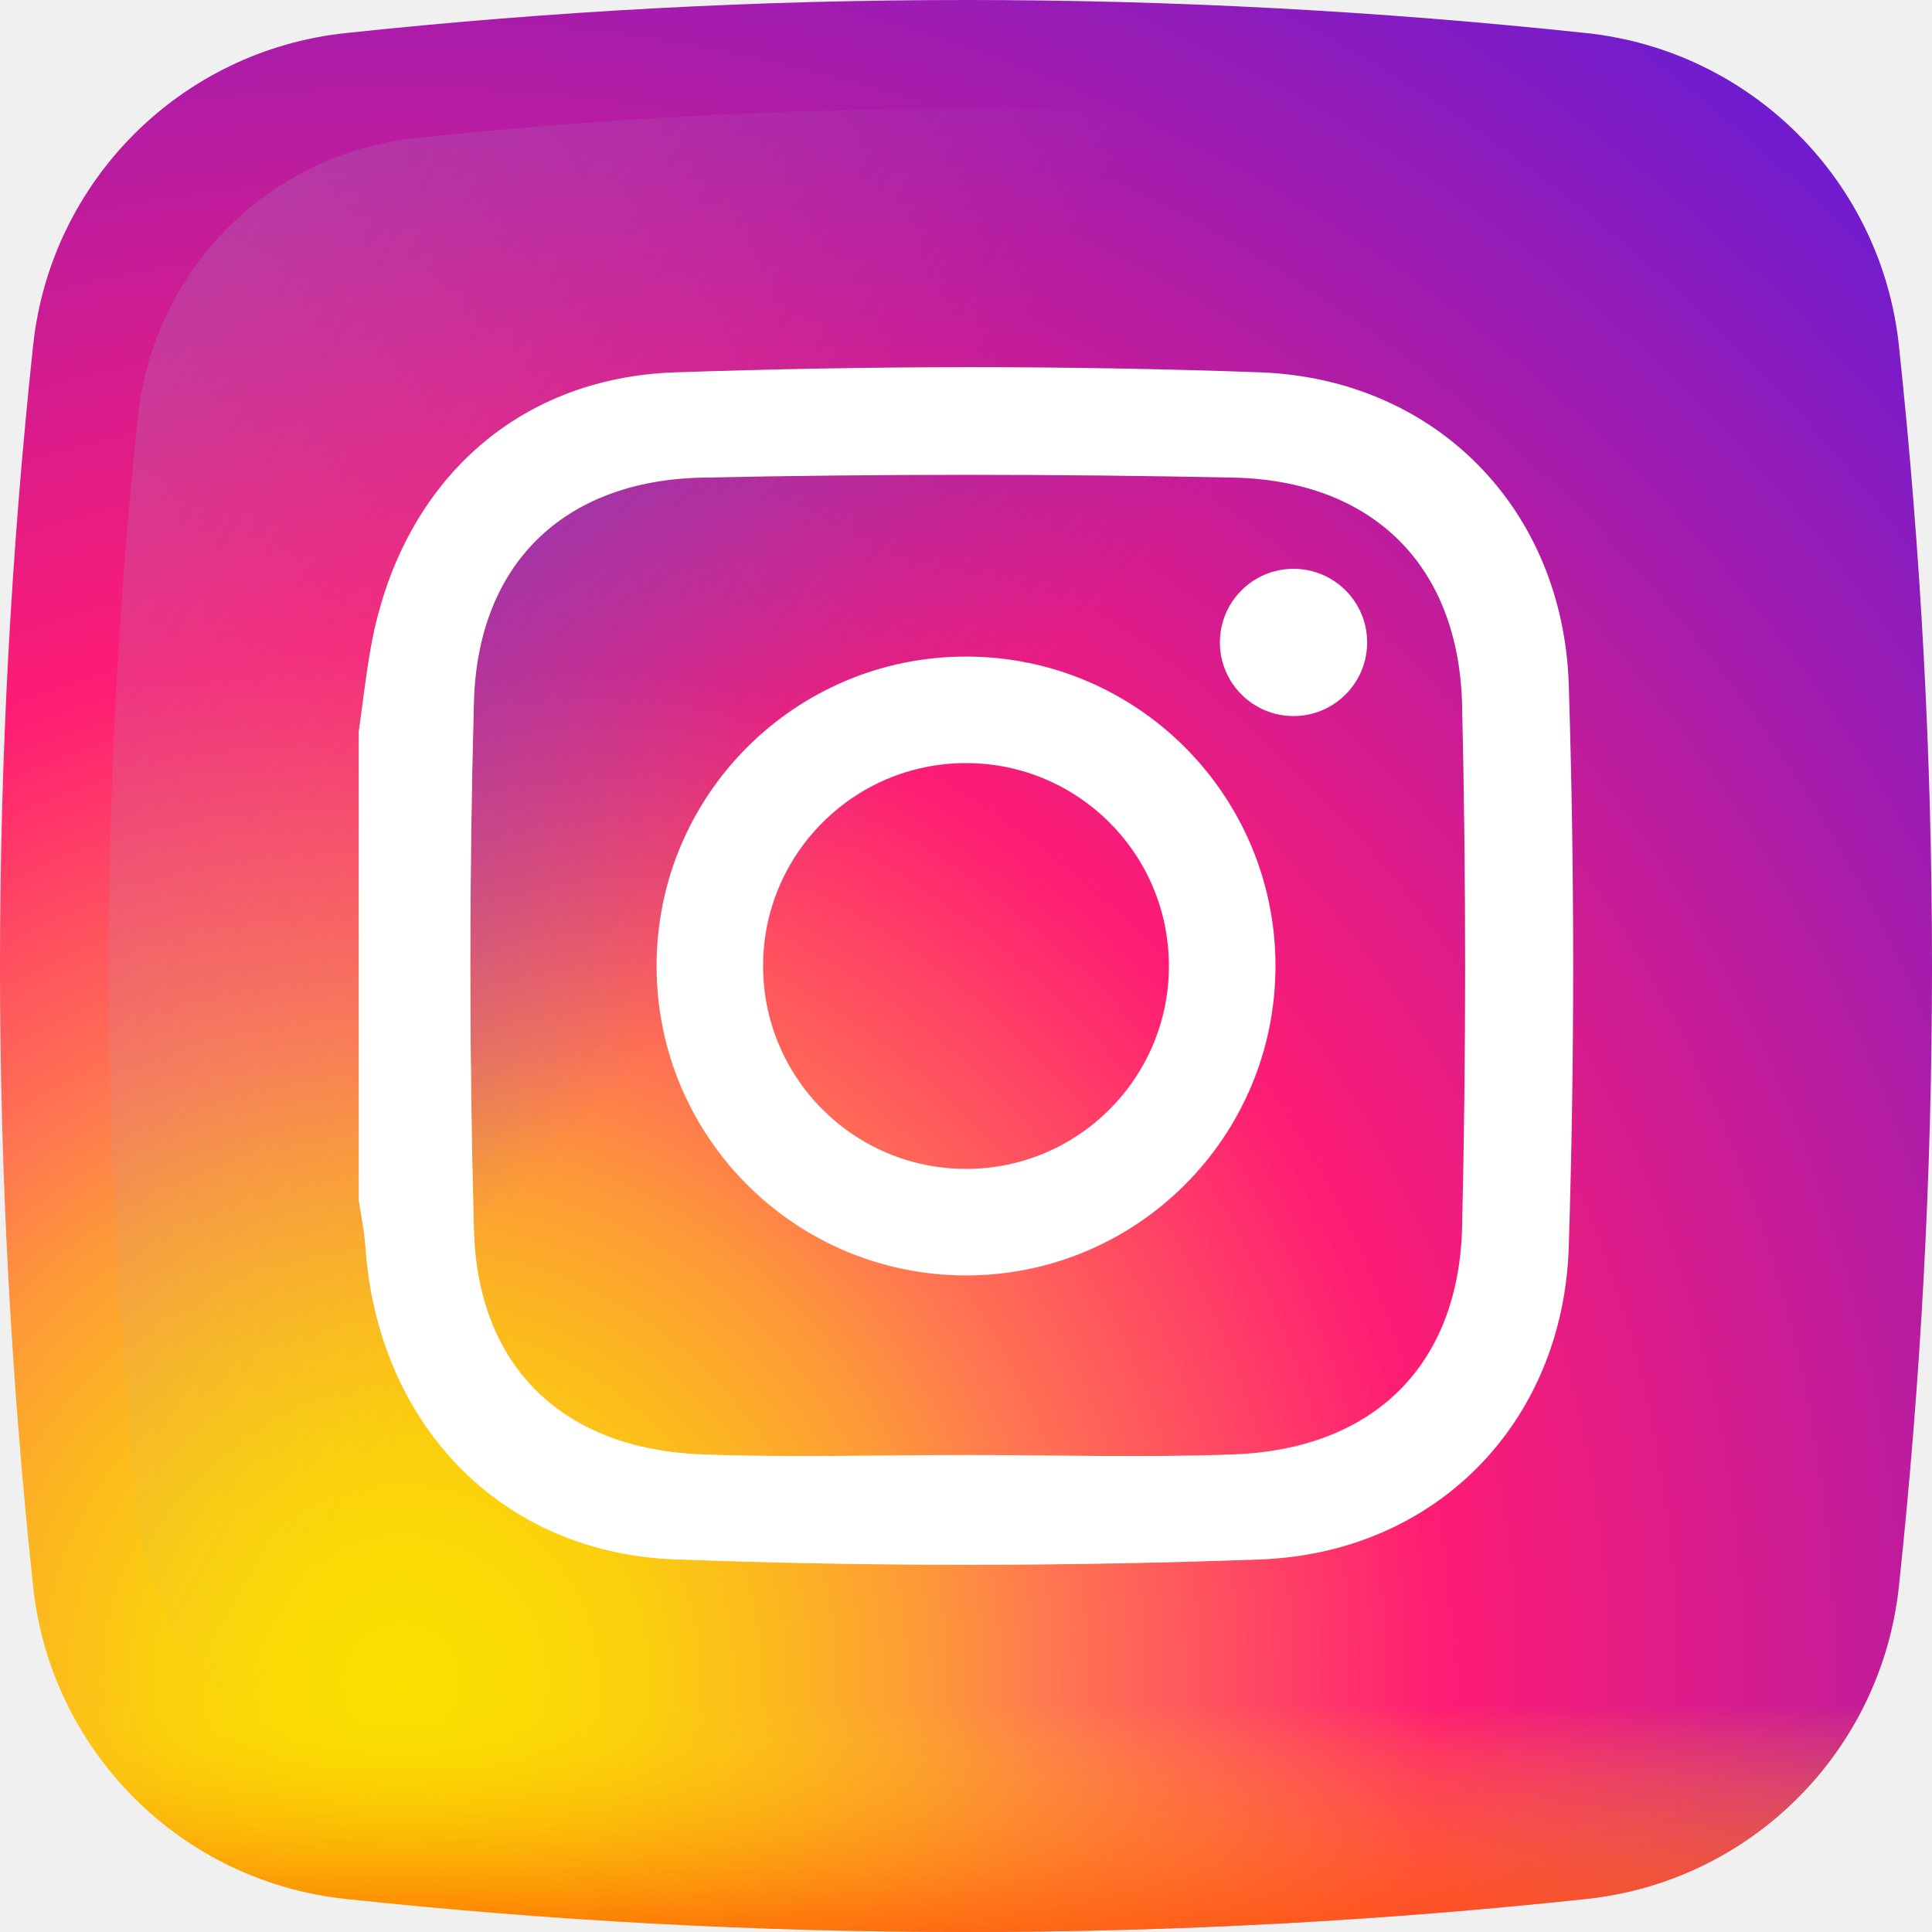
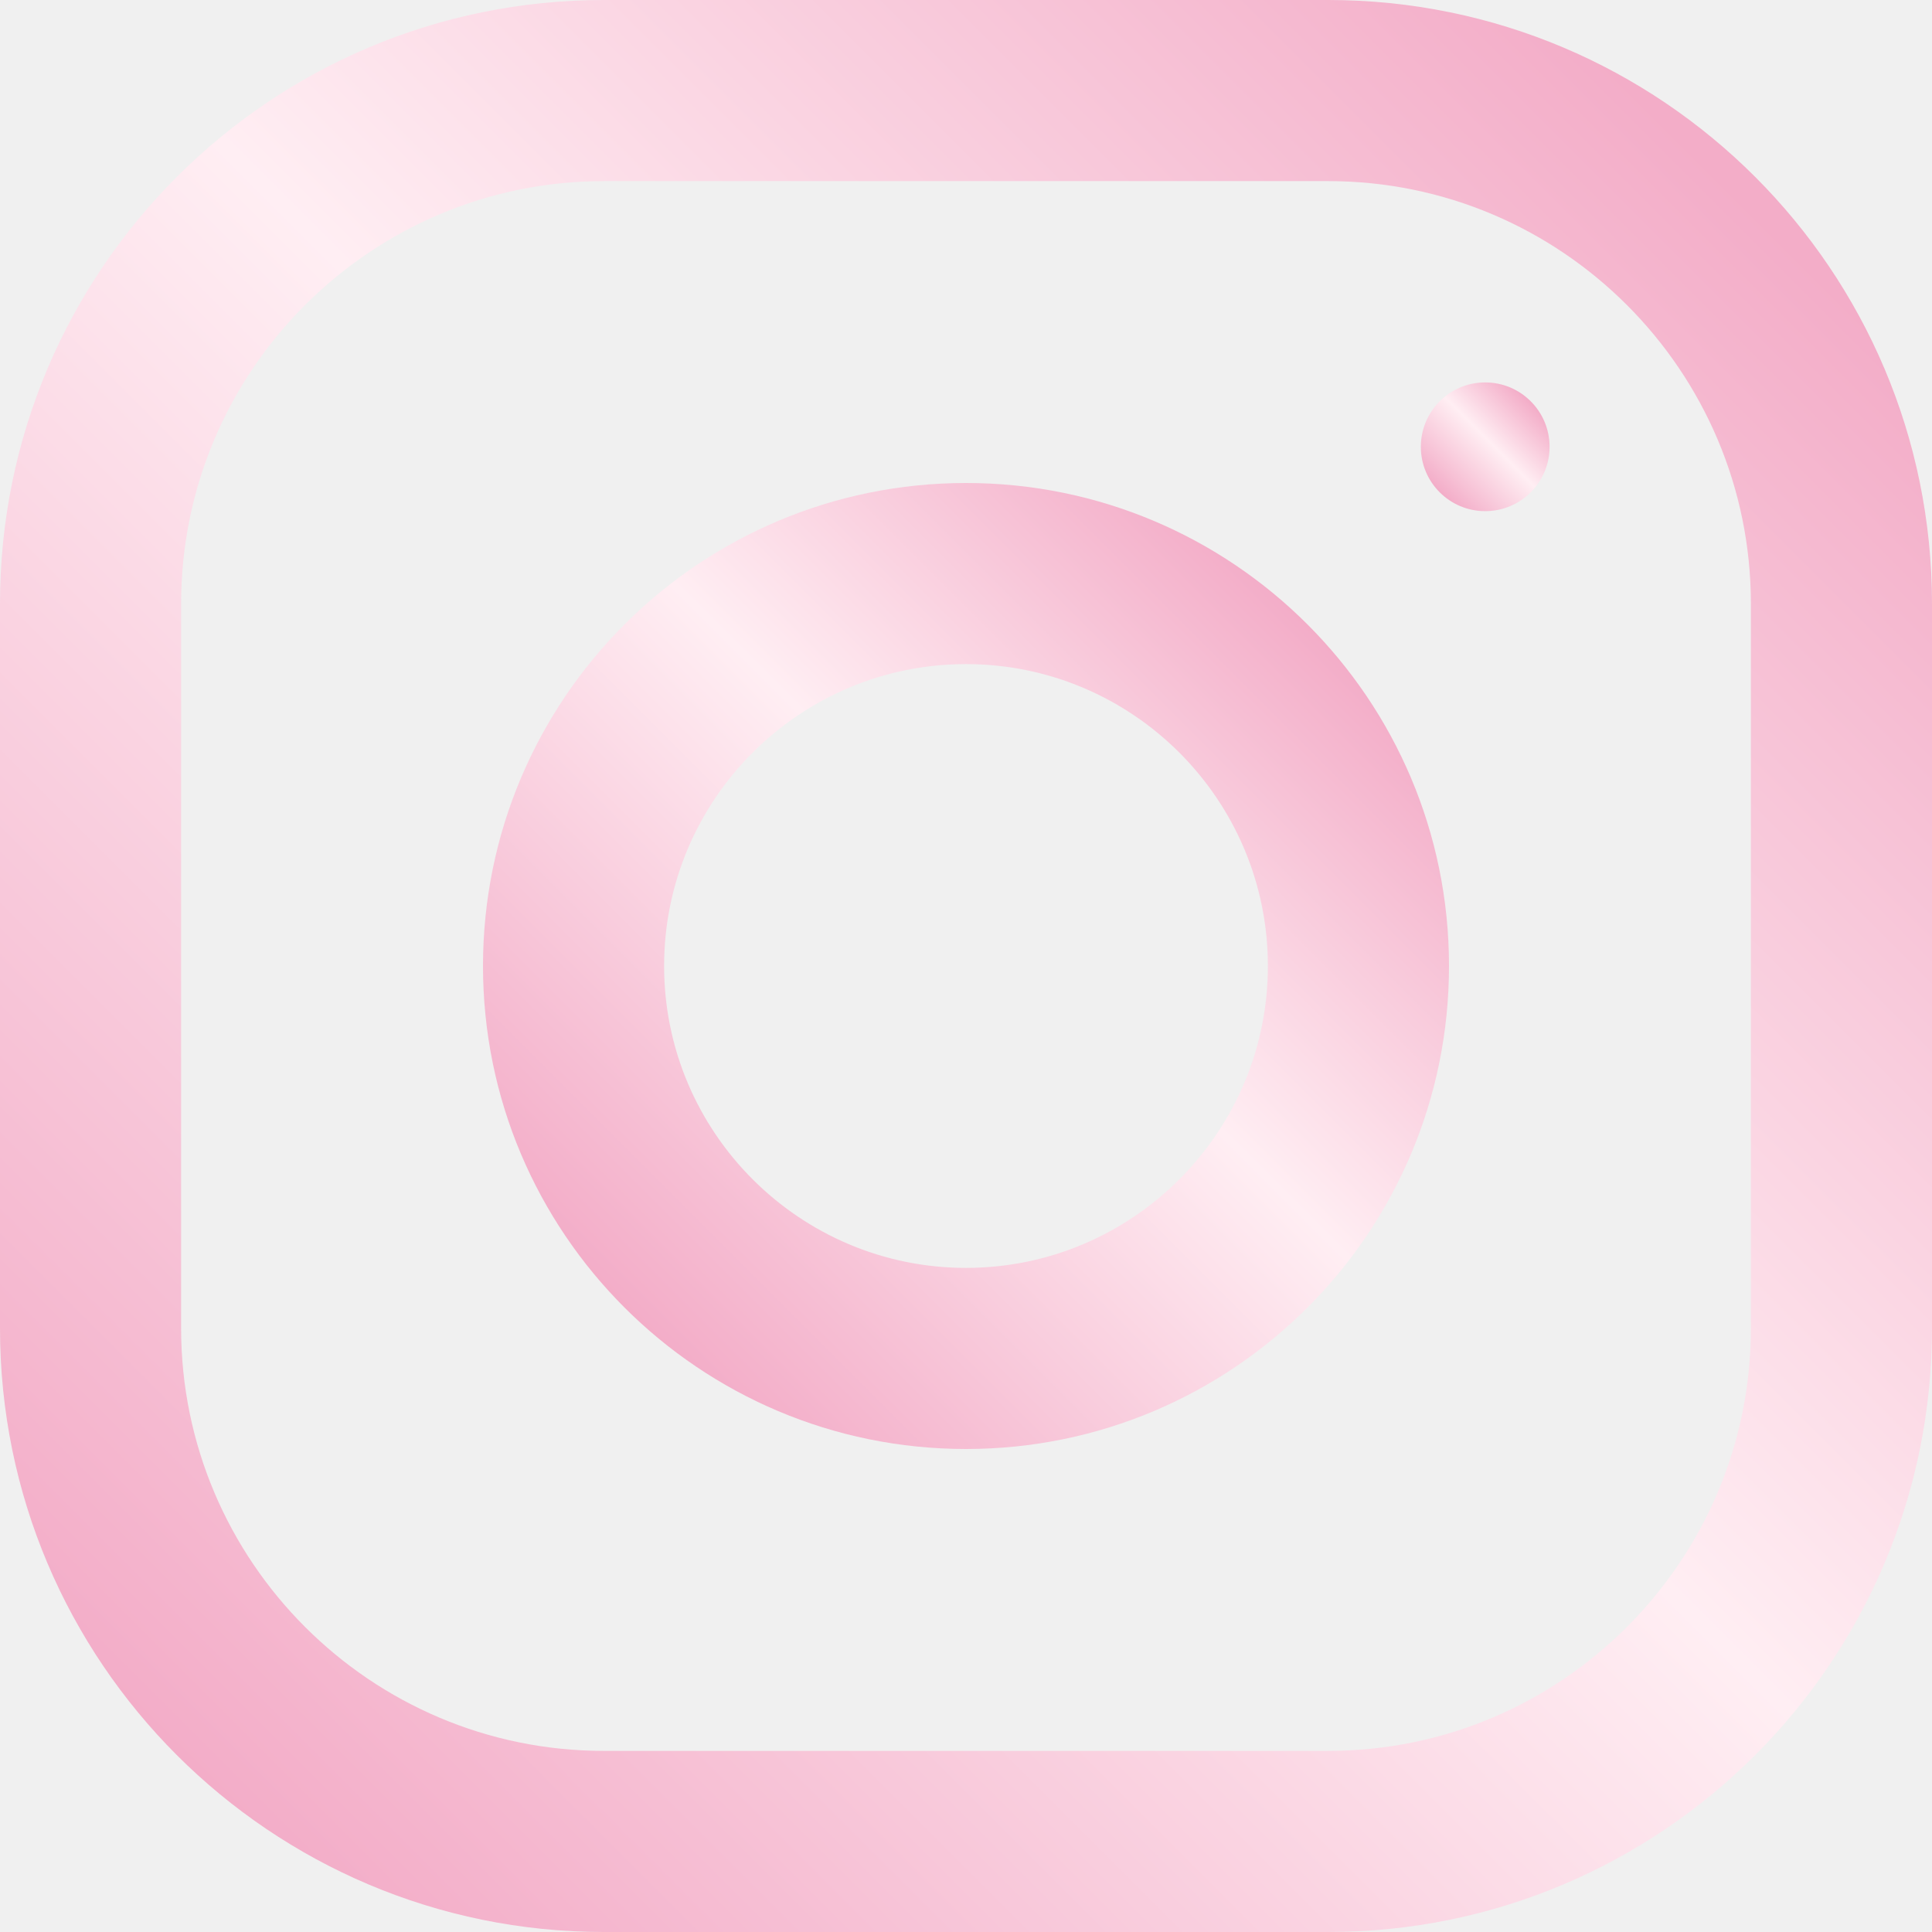
- <svg xmlns="http://www.w3.org/2000/svg" width="38" height="38" viewBox="0 0 38 38" fill="none">
-   <path d="M37.349 6.797C37.004 3.556 34.444 0.996 31.203 0.651C23.076 -0.217 14.924 -0.217 6.797 0.651C3.556 0.996 0.996 3.556 0.651 6.797C-0.217 14.924 -0.217 23.076 0.651 31.203C0.996 34.444 3.556 37.004 6.797 37.349C14.924 38.217 23.076 38.217 31.203 37.349C34.444 37.004 37.004 34.444 37.349 31.203C38.217 23.076 38.217 14.924 37.349 6.797Z" fill="url(#paint0_radial)" />
-   <path d="M35.283 8.171C34.976 5.296 32.705 3.024 29.829 2.717C22.617 1.948 15.383 1.948 8.171 2.717C5.296 3.024 3.024 5.296 2.717 8.171C1.948 15.383 1.948 22.617 2.717 29.828C3.024 32.705 5.296 34.976 8.171 35.283C15.383 36.053 22.617 36.053 29.828 35.283C32.704 34.976 34.976 32.705 35.283 29.828C36.052 22.617 36.052 15.383 35.283 8.171Z" fill="url(#paint1_linear)" />
-   <path d="M0.569 30.415C0.595 30.678 0.622 30.941 0.651 31.203C0.996 34.444 3.556 37.004 6.797 37.349C14.924 38.217 23.076 38.217 31.203 37.349C34.444 37.004 37.004 34.444 37.349 31.203C37.377 30.941 37.404 30.678 37.431 30.415H0.569Z" fill="url(#paint2_linear)" />
-   <path d="M37.349 31.203C37.816 26.836 38.031 22.462 37.996 18.088L29.31 9.402C28.225 8.164 26.64 7.39 24.777 7.323C20.947 7.185 17.105 7.192 13.274 7.324C10.093 7.434 7.868 9.572 7.298 12.715C7.197 13.27 7.137 13.832 7.057 14.391V23.605C7.101 23.904 7.166 24.201 7.186 24.501C7.313 26.413 8.099 28.05 9.357 29.158L18.196 37.997C22.534 38.027 26.872 37.812 31.203 37.349C34.444 37.004 37.004 34.444 37.349 31.203Z" fill="url(#paint3_linear)" />
-   <path d="M7.057 14.391C7.137 13.832 7.197 13.27 7.298 12.715C7.868 9.572 10.093 7.434 13.274 7.324C17.105 7.192 20.947 7.185 24.777 7.323C28.24 7.448 30.748 10.012 30.856 13.476C30.971 17.154 30.971 20.841 30.856 24.52C30.748 27.984 28.241 30.547 24.778 30.672C20.948 30.811 17.105 30.814 13.275 30.67C9.811 30.54 7.417 27.97 7.186 24.501C7.166 24.201 7.101 23.904 7.057 23.605C7.057 20.534 7.057 17.462 7.057 14.391ZM19.003 28.619C20.756 28.619 22.511 28.672 24.261 28.607C27.006 28.505 28.694 26.867 28.758 24.125C28.837 20.709 28.837 17.287 28.758 13.87C28.694 11.129 27.005 9.453 24.261 9.394C20.779 9.321 17.293 9.321 13.811 9.394C11.088 9.451 9.395 11.094 9.321 13.805C9.227 17.265 9.227 20.731 9.321 24.191C9.395 26.902 11.088 28.506 13.811 28.607C15.54 28.672 17.272 28.619 19.003 28.619Z" fill="url(#paint4_linear)" />
-   <path d="M7.057 14.391C7.137 13.832 7.197 13.27 7.298 12.715C7.868 9.572 10.093 7.434 13.274 7.324C17.105 7.192 20.947 7.185 24.777 7.323C28.24 7.448 30.748 10.012 30.856 13.476C30.971 17.154 30.971 20.841 30.856 24.52C30.748 27.984 28.241 30.547 24.778 30.672C20.948 30.811 17.105 30.814 13.275 30.67C9.811 30.54 7.417 27.97 7.186 24.501C7.166 24.201 7.101 23.904 7.057 23.605C7.057 20.534 7.057 17.462 7.057 14.391ZM19.003 28.619C20.756 28.619 22.511 28.672 24.261 28.607C27.006 28.505 28.694 26.867 28.758 24.125C28.837 20.709 28.837 17.287 28.758 13.87C28.694 11.129 27.005 9.453 24.261 9.394C20.779 9.321 17.293 9.321 13.811 9.394C11.088 9.451 9.395 11.094 9.321 13.805C9.227 17.265 9.227 20.731 9.321 24.191C9.395 26.902 11.088 28.506 13.811 28.607C15.54 28.672 17.272 28.619 19.003 28.619Z" fill="white" />
-   <path d="M19 12.914C15.639 12.914 12.914 15.639 12.914 19C12.914 22.361 15.639 25.086 19 25.086C22.362 25.086 25.087 22.361 25.087 19C25.087 15.639 22.362 12.914 19 12.914ZM19 22.991C16.796 22.991 15.009 21.204 15.009 19C15.009 16.796 16.796 15.009 19 15.009C21.204 15.009 22.991 16.796 22.991 19C22.991 21.204 21.204 22.991 19 22.991Z" fill="white" />
-   <path d="M26.89 12.636C26.89 13.435 26.241 14.084 25.442 14.084C24.642 14.084 23.994 13.435 23.994 12.636C23.994 11.836 24.642 11.188 25.442 11.188C26.241 11.188 26.89 11.836 26.89 12.636Z" fill="white" />
+ <svg xmlns="http://www.w3.org/2000/svg" width="35" height="35" viewBox="0 0 35 35" fill="none">
+   <path d="M24.062 0H10.938C4.898 0 0 4.898 0 10.938V24.062C0 30.102 4.898 35 10.938 35H24.062C30.102 35 35 30.102 35 24.062V10.938C35 4.898 30.102 0 24.062 0ZM31.719 24.062C31.719 28.284 28.284 31.719 24.062 31.719H10.938C6.716 31.719 3.281 28.284 3.281 24.062V10.938C3.281 6.716 6.716 3.281 10.938 3.281H24.062C28.284 3.281 31.719 6.716 31.719 10.938V24.062Z" fill="url(#paint0_linear)" />
+   <path d="M17.5 8.75C12.668 8.75 8.75 12.668 8.75 17.5C8.75 22.332 12.668 26.25 17.5 26.25C22.332 26.25 26.25 22.332 26.25 17.5C26.25 12.668 22.332 8.75 17.5 8.75ZM17.5 22.969C14.486 22.969 12.031 20.514 12.031 17.5C12.031 14.483 14.486 12.031 17.5 12.031C20.514 12.031 22.969 14.483 22.969 17.5C22.969 20.514 20.514 22.969 17.5 22.969Z" fill="url(#paint1_linear)" />
+   <path d="M26.906 9.26C27.55 9.26 28.072 8.738 28.072 8.094C28.072 7.45 27.55 6.928 26.906 6.928C26.262 6.928 25.74 7.45 25.74 8.094C25.74 8.738 26.262 9.26 26.906 9.26Z" fill="url(#paint2_linear)" />
  <defs>
-     <radialGradient id="paint0_radial" cx="0" cy="0" r="1" gradientUnits="userSpaceOnUse" gradientTransform="translate(7.78979 33.209) scale(41.9073)">
-       <stop stop-color="#FAE100" />
-       <stop offset="0.054" stop-color="#FADC04" />
-       <stop offset="0.117" stop-color="#FBCE0E" />
-       <stop offset="0.183" stop-color="#FCB720" />
-       <stop offset="0.251" stop-color="#FE9838" />
-       <stop offset="0.305" stop-color="#FF7950" />
-       <stop offset="0.492" stop-color="#FF1C74" />
-       <stop offset="1" stop-color="#6C1CD1" />
-     </radialGradient>
-     <linearGradient id="paint1_linear" x1="14.575" y1="16.511" x2="-49.802" y2="-19.701" gradientUnits="userSpaceOnUse">
-       <stop stop-color="#A1B5D8" stop-opacity="0" />
-       <stop offset="0.309" stop-color="#90A2BD" stop-opacity="0.31" />
-       <stop offset="0.755" stop-color="#7C8B9C" stop-opacity="0.757" />
-       <stop offset="1" stop-color="#748290" />
+     <linearGradient id="paint0_linear" x1="3.204" y1="31.796" x2="31.796" y2="3.204" gradientUnits="userSpaceOnUse">
+       <stop stop-color="#F3ADC8" />
+       <stop offset="0.525" stop-color="#FFEEF3" />
+       <stop offset="0.99" stop-color="#F3ADC8" />
    </linearGradient>
-     <linearGradient id="paint2_linear" x1="19" y1="33.544" x2="19" y2="39.468" gradientUnits="userSpaceOnUse">
-       <stop stop-color="#FAE100" stop-opacity="0" />
-       <stop offset="0.307" stop-color="#FCA800" stop-opacity="0.306" />
-       <stop offset="0.627" stop-color="#FE7300" stop-opacity="0.627" />
-       <stop offset="0.869" stop-color="#FF5200" stop-opacity="0.867" />
-       <stop offset="1" stop-color="#FF4500" />
+     <linearGradient id="paint1_linear" x1="11.313" y1="23.687" x2="23.687" y2="11.313" gradientUnits="userSpaceOnUse">
+       <stop stop-color="#F3ADC8" />
+       <stop offset="0.566" stop-color="#FFEEF3" />
+       <stop offset="1" stop-color="#F3ADC8" />
    </linearGradient>
-     <linearGradient id="paint3_linear" x1="16.838" y1="16.784" x2="7.434" y2="7.38" gradientUnits="userSpaceOnUse">
-       <stop stop-color="#833AB4" stop-opacity="0" />
-       <stop offset="1" stop-color="#833AB4" />
-     </linearGradient>
-     <linearGradient id="paint4_linear" x1="26.545" y1="11.508" x2="11.173" y2="26.879" gradientUnits="userSpaceOnUse">
-       <stop stop-color="#833AB4" />
-       <stop offset="0.092" stop-color="#9C3495" />
-       <stop offset="0.293" stop-color="#DC2546" />
-       <stop offset="0.392" stop-color="#FD1D1D" />
-       <stop offset="0.559" stop-color="#FC6831" />
-       <stop offset="0.689" stop-color="#FC9B40" />
-       <stop offset="0.752" stop-color="#FCAF45" />
-       <stop offset="0.781" stop-color="#FDB750" />
-       <stop offset="0.866" stop-color="#FECB6A" />
-       <stop offset="0.942" stop-color="#FFD87A" />
-       <stop offset="1" stop-color="#FFDC80" />
+     <linearGradient id="paint2_linear" x1="26.082" y1="8.918" x2="27.731" y2="7.269" gradientUnits="userSpaceOnUse">
+       <stop stop-color="#F3ADC8" />
+       <stop offset="0.551" stop-color="#FFEEF3" />
+       <stop offset="0.99" stop-color="#F3ADC8" />
    </linearGradient>
  </defs>
</svg>
